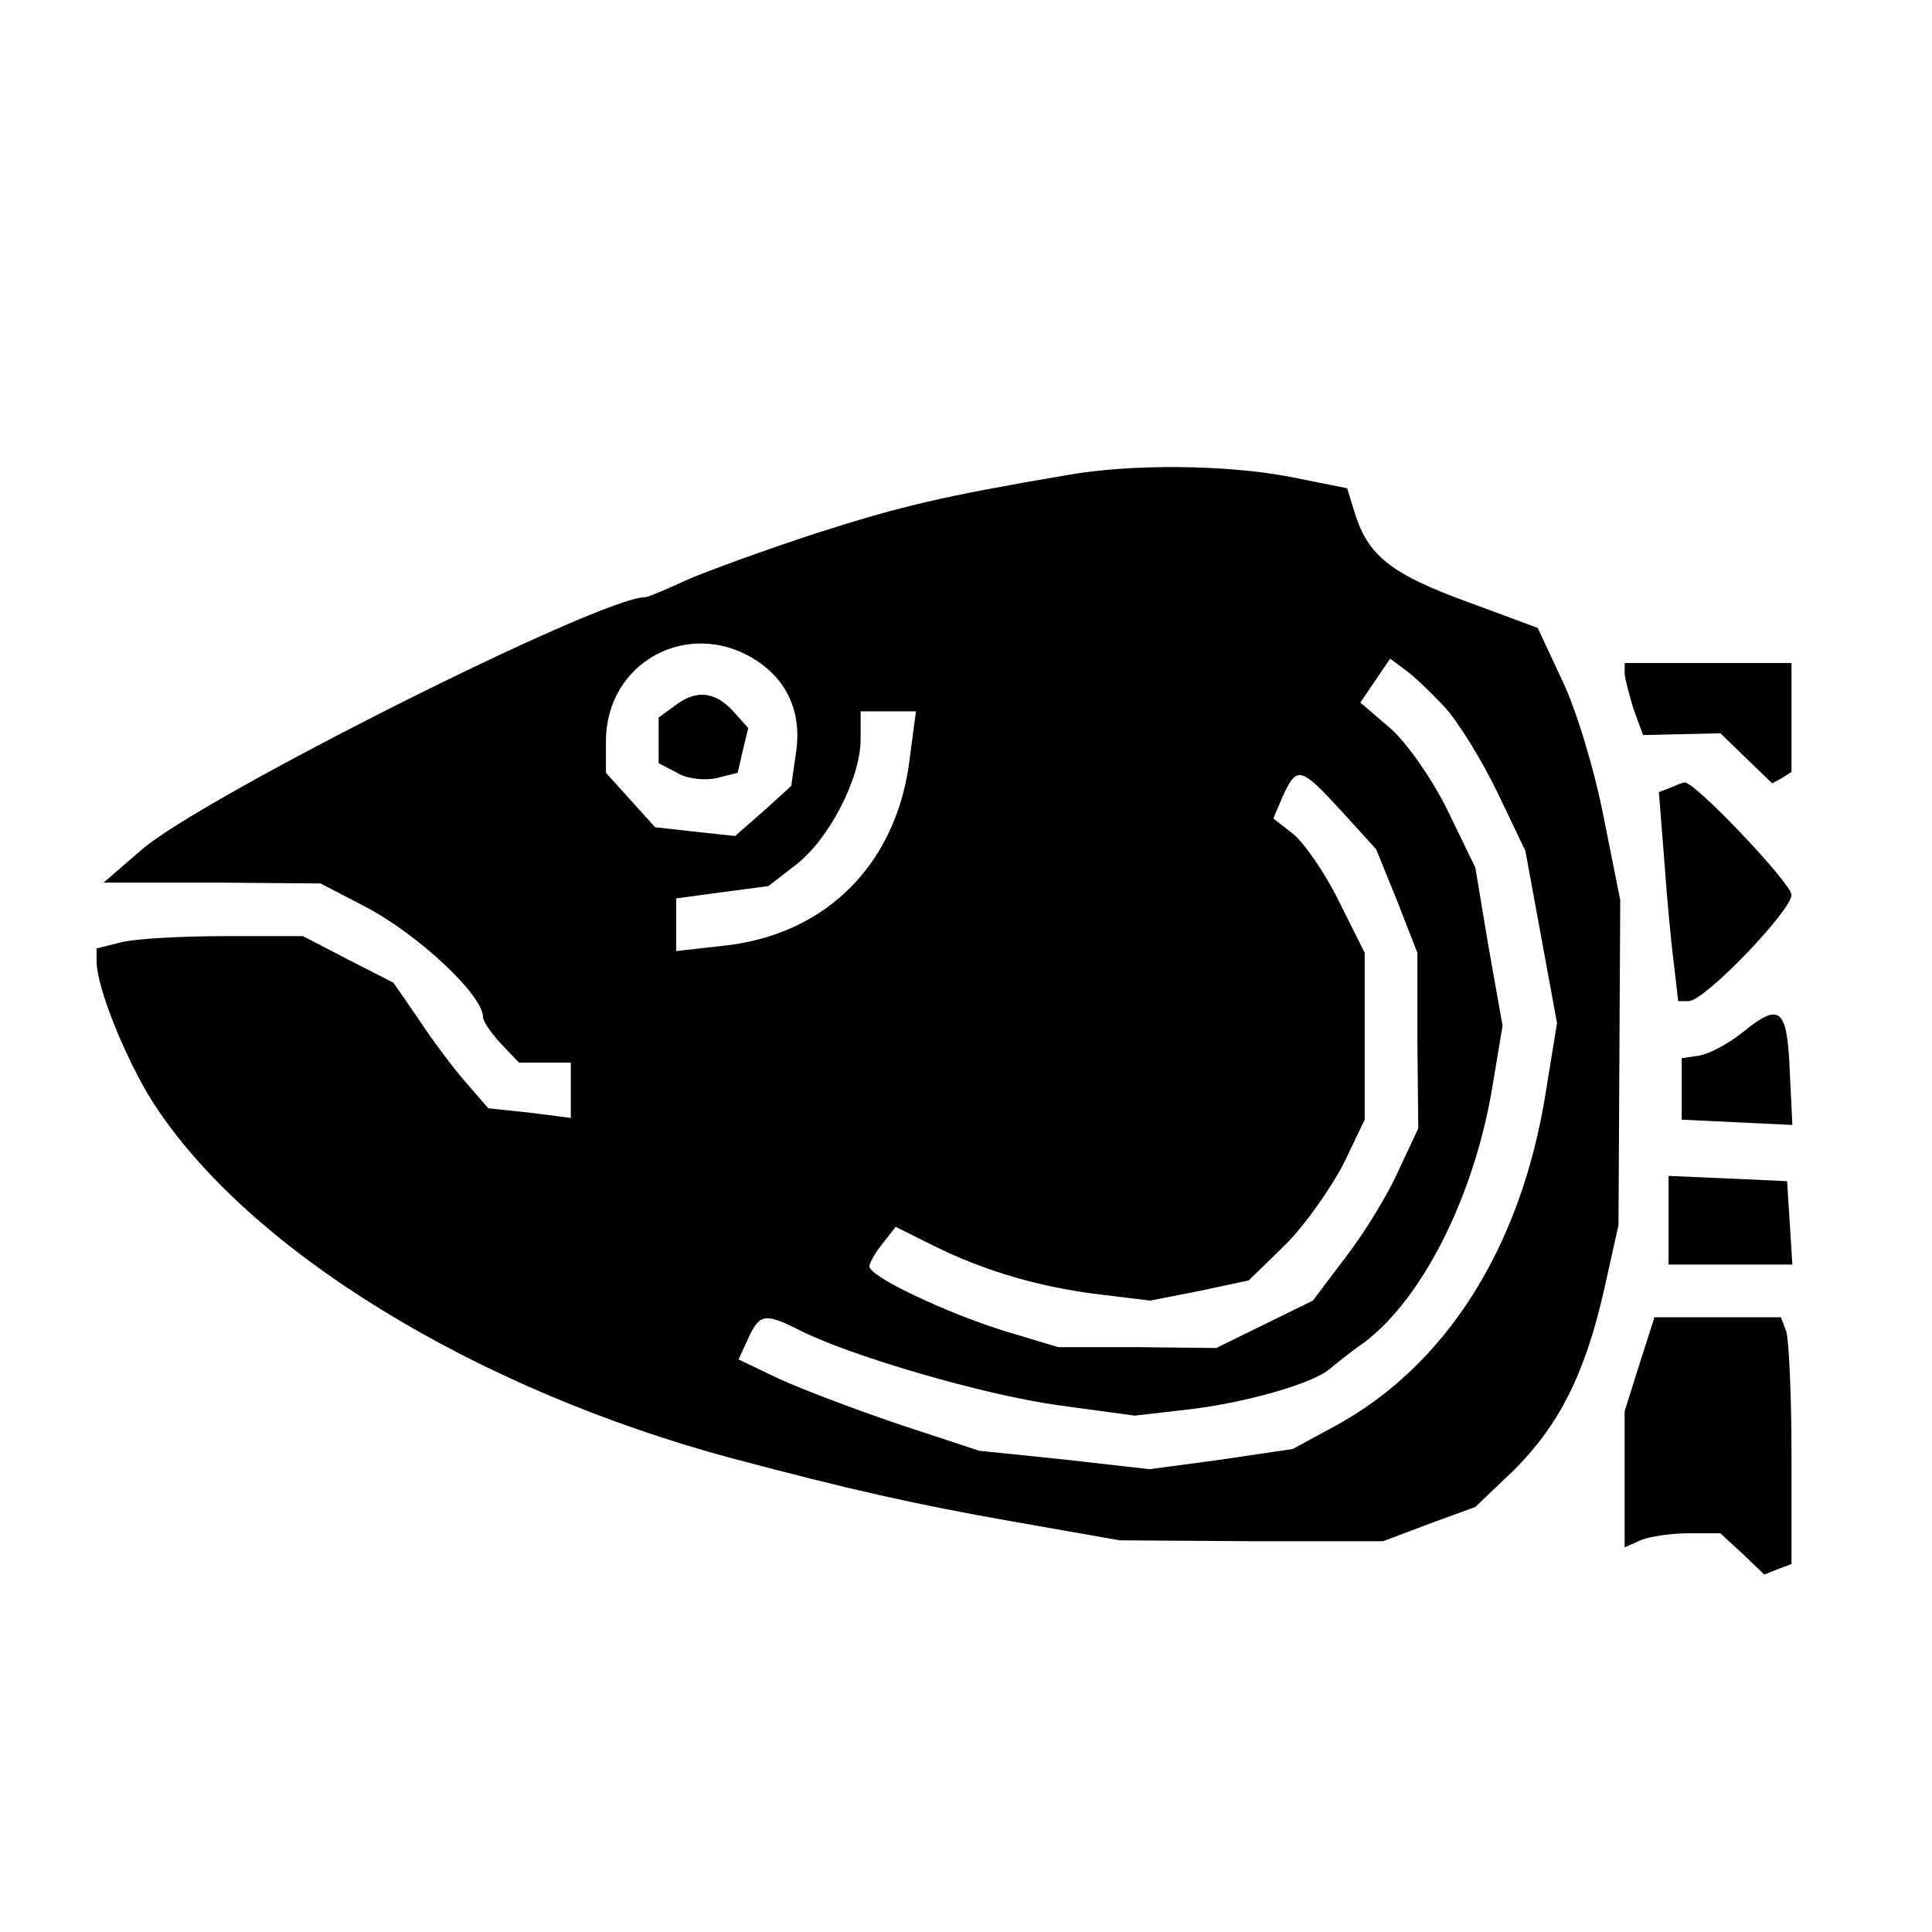
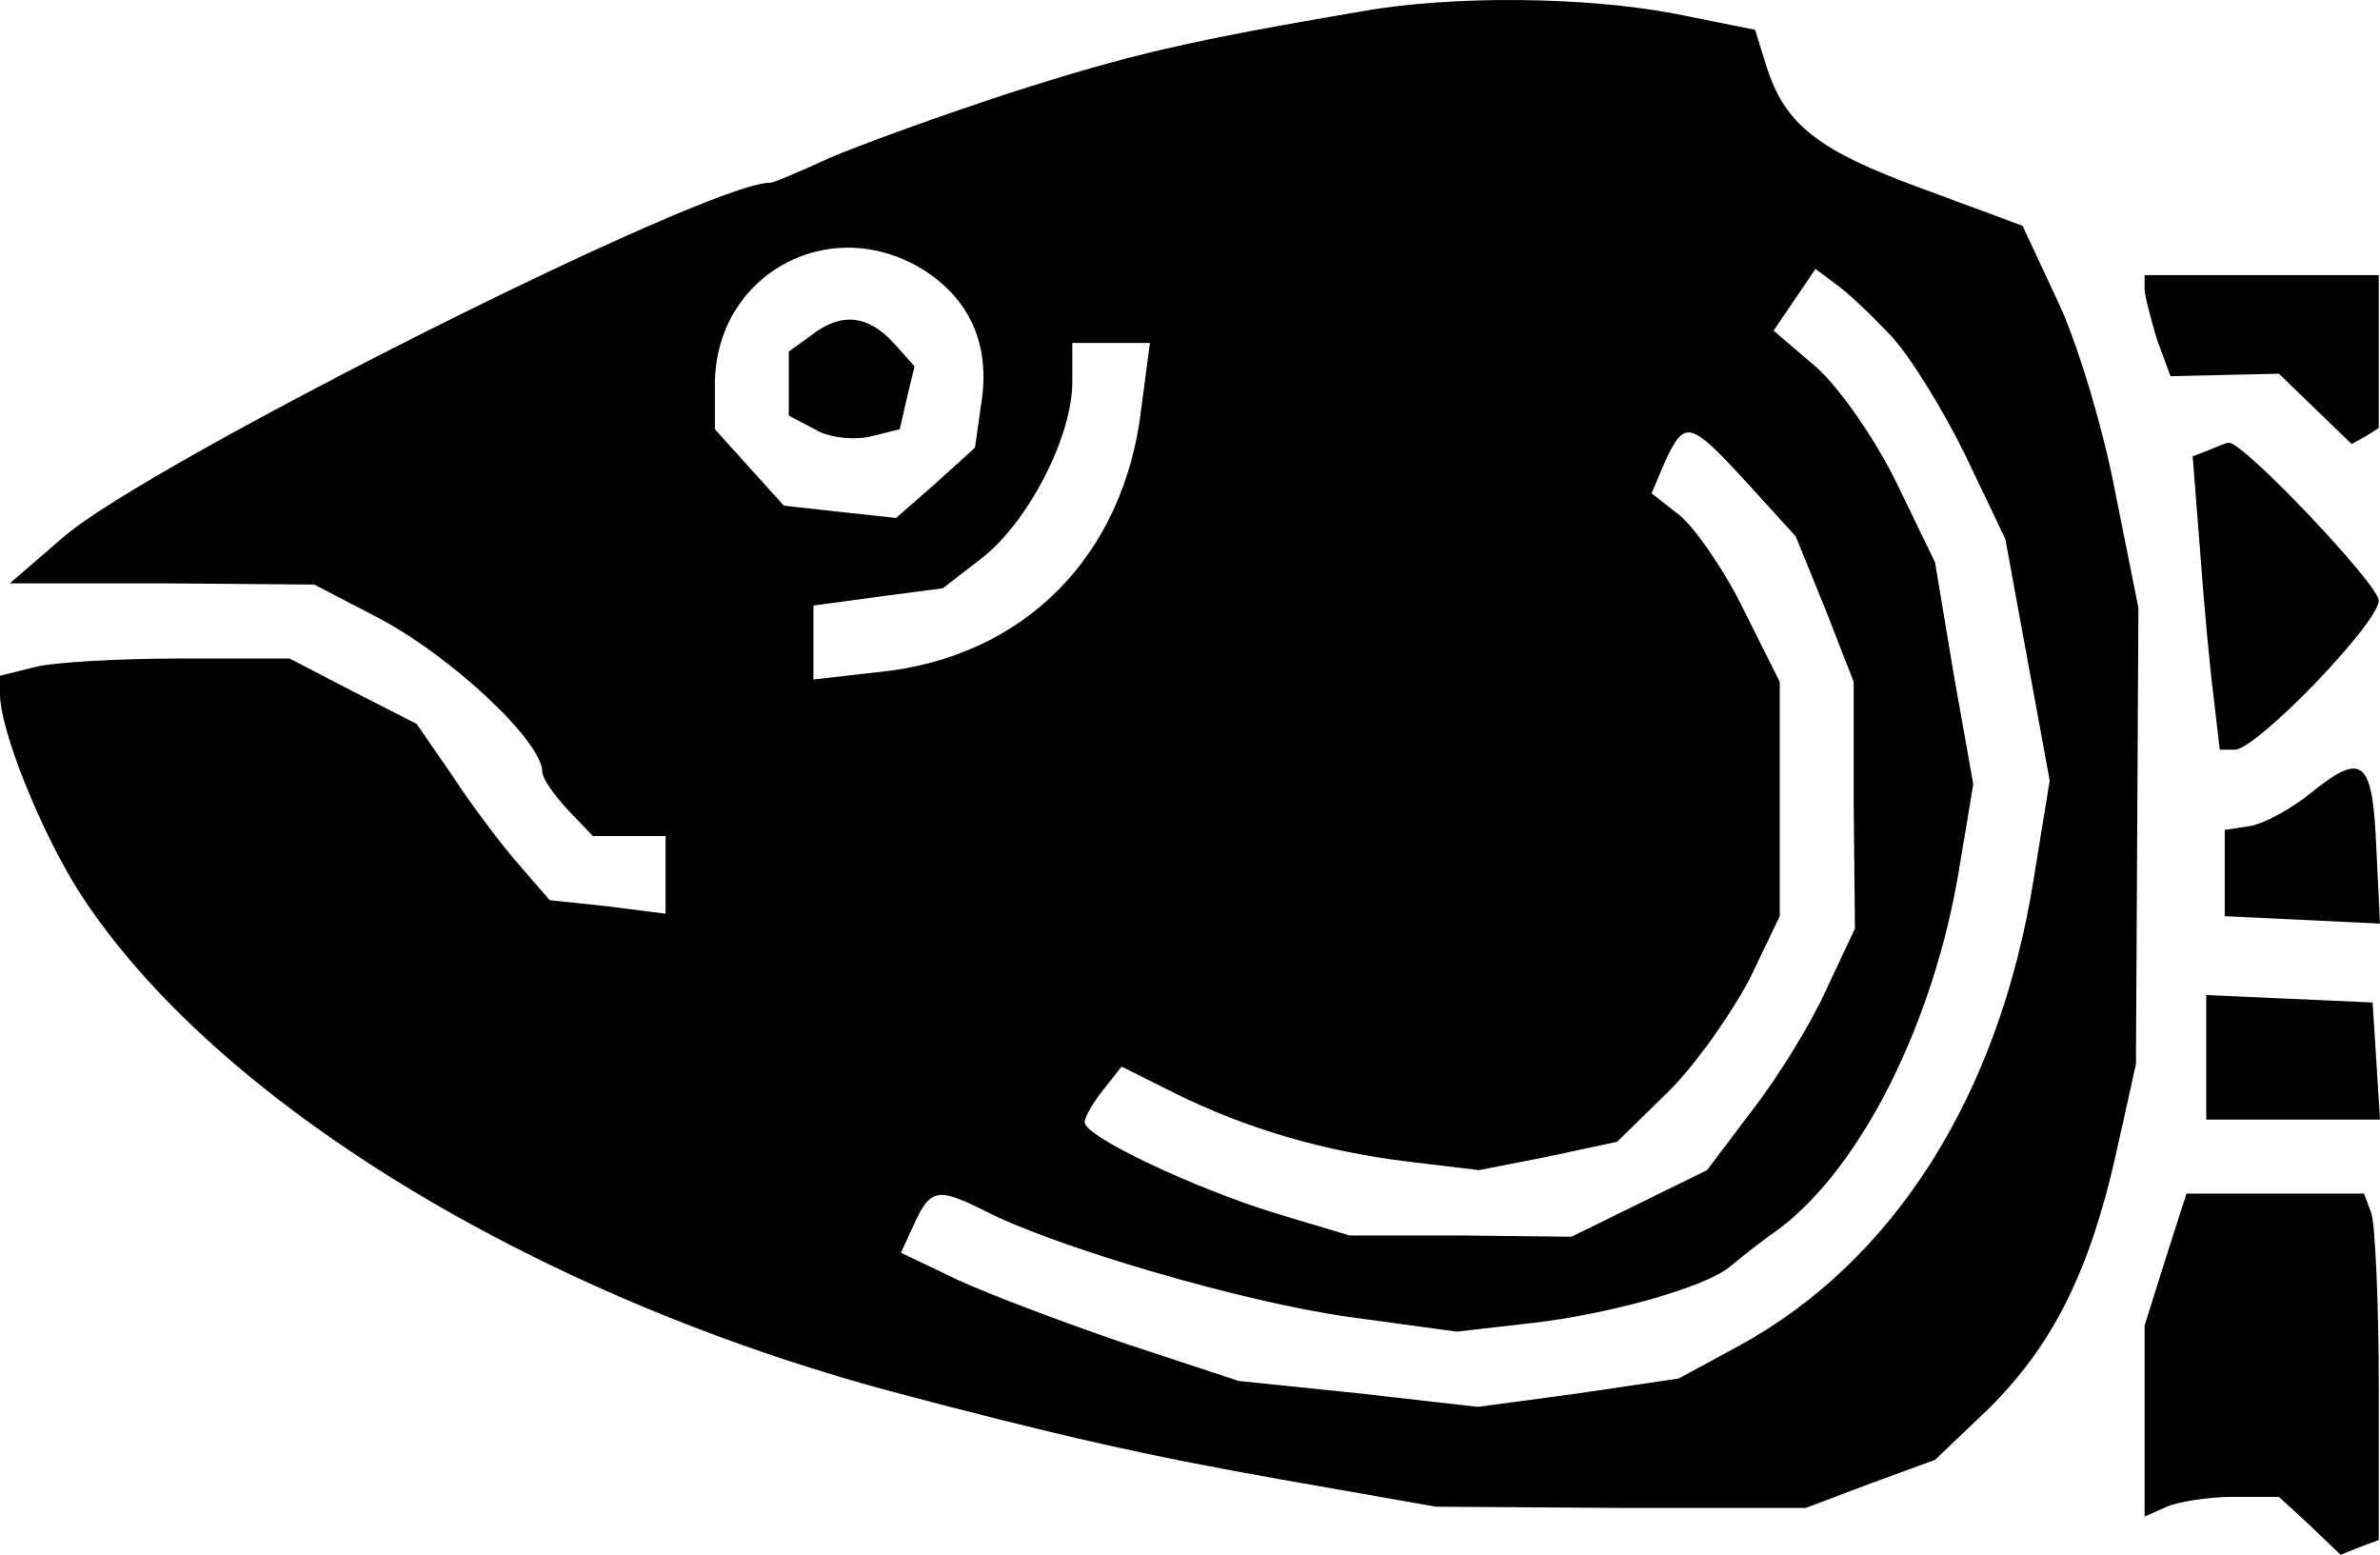
- <svg xmlns="http://www.w3.org/2000/svg" version="1.0" width="100%" height="100%" viewBox="0 0 220 220" preserveAspectRatio="xMidYMid meet">
-   <g transform="translate(0,220) scale(0.1,-0.1)" fill="#000000" stroke="none">
-     <path d="M1215 1659 c-141 -24 -188 -35 -285 -66 -58 -19 -124 -43 -147 -53 -24 -11 -45 -20 -48 -20 -52 0 -503 -227 -573 -287 l-44 -38 124 0 123 -1 50 -26 c60 -31 135 -101 135 -126 0 -5 9 -18 20 -30 l21 -22 29 0 30 0 0 -31 0 -32 -47 6 -47 5 -26 30 c-14 16 -38 48 -53 71 l-29 42 -51 26 -52 27 -90 0 c-49 0 -102 -3 -117 -7 l-28 -7 0 -15 c0 -29 33 -111 64 -160 108 -168 366 -327 661 -406 132 -35 207 -52 315 -71 l125 -22 150 -1 150 0 53 20 52 19 44 42 c51 51 81 109 103 207 l16 72 1 185 1 185 -19 95 c-10 52 -31 122 -47 155 l-28 60 -81 30 c-85 31 -112 52 -127 100 l-9 29 -65 13 c-73 14 -181 15 -254 2z m-357 -209 c39 -24 56 -62 48 -110 l-5 -35 -32 -29 -32 -28 -46 5 -45 5 -28 31 -28 31 0 36 c0 89 92 140 168 94z m786 -54 c16 -17 43 -61 61 -98 l32 -67 18 -98 18 -98 -13 -80 c-28 -175 -113 -310 -240 -379 l-48 -26 -81 -12 -82 -11 -97 11 -97 10 -91 30 c-50 17 -111 40 -137 52 l-46 22 11 24 c13 28 19 29 57 10 56 -29 209 -74 295 -86 l88 -12 61 7 c62 7 141 29 161 46 6 5 23 19 39 30 68 51 127 170 147 295 l11 66 -16 90 -15 90 -31 64 c-17 35 -46 77 -65 94 l-35 30 17 25 17 25 16 -12 c9 -6 29 -25 45 -42z m-608 -59 c-14 -120 -95 -202 -213 -214 l-53 -6 0 30 0 30 52 7 53 7 31 24 c38 29 74 99 74 143 l0 32 31 0 32 0 -7 -53z m491 -60 l40 -44 24 -59 23 -59 0 -100 1 -100 -23 -49 c-12 -27 -39 -71 -60 -98 l-37 -49 -55 -27 -55 -27 -90 1 -90 0 -60 18 c-65 20 -155 62 -155 74 0 4 7 16 15 26 l15 19 42 -21 c60 -30 124 -48 190 -56 l58 -7 56 11 56 12 42 41 c23 23 52 65 66 92 l24 50 0 95 0 95 -29 58 c-16 33 -40 67 -52 77 l-23 18 11 26 c16 34 20 33 66 -17z" />
-     <path d="M768 1396 l-18 -13 0 -26 0 -26 21 -11 c11 -7 32 -9 45 -6 l24 6 6 26 6 25 -17 19 c-21 23 -43 25 -67 6z" />
-     <path d="M1850 1434 c0 -6 5 -24 10 -41 l11 -30 44 1 44 1 30 -29 29 -28 11 6 11 7 0 62 0 62 -95 0 -95 0 0 -11z" />
-     <path d="M1902 1303 l-13 -5 6 -76 c3 -43 8 -96 11 -119 l5 -43 12 0 c18 0 117 103 117 121 0 13 -112 131 -122 128 -2 0 -9 -3 -16 -6z" />
-     <path d="M1985 1025 c-16 -13 -38 -25 -50 -27 l-20 -3 0 -35 0 -35 63 -3 63 -3 -3 62 c-3 71 -11 78 -53 44z" />
-     <path d="M1900 810 l0 -50 71 0 70 0 -3 48 -3 47 -67 3 -68 3 0 -51z" />
-     <path d="M1867 647 l-17 -54 0 -77 0 -78 18 8 c9 4 34 8 54 8 l37 0 25 -23 25 -24 15 6 16 6 0 125 c0 68 -3 131 -6 140 l-6 16 -72 0 -72 0 -17 -53z" />
+ <svg xmlns="http://www.w3.org/2000/svg" version="1.0" width="193.1" height="126.116" viewBox="0 0 193.1 126.116" preserveAspectRatio="xMidYMid" id="svg7">
+   <defs id="defs7" />
+   <g transform="matrix(0.1,0,0,-0.1,-11,166.8156)" fill="#000000" stroke="none" id="g7">
+     <path d="m 1215,1659 c -141,-24 -188,-35 -285,-66 -58,-19 -124,-43 -147,-53 -24,-11 -45,-20 -48,-20 -52,0 -503,-227 -573,-287 l -44,-38 h 124 l 123,-1 50,-26 c 60,-31 135,-101 135,-126 0,-5 9,-18 20,-30 l 21,-22 h 29 30 v -31 -32 l -47,6 -47,5 -26,30 c -14,16 -38,48 -53,71 l -29,42 -51,26 -52,27 h -90 c -49,0 -102,-3 -117,-7 l -28,-7 v -15 c 0,-29 33,-111 64,-160 108,-168 366,-327 661,-406 132,-35 207,-52 315,-71 l 125,-22 150,-1 h 150 l 53,20 52,19 44,42 c 51,51 81,109 103,207 l 16,72 1,185 1,185 -19,95 c -10,52 -31,122 -47,155 l -28,60 -81,30 c -85,31 -112,52 -127,100 l -9,29 -65,13 c -73,14 -181,15 -254,2 z M 858,1450 c 39,-24 56,-62 48,-110 l -5,-35 -32,-29 -32,-28 -46,5 -45,5 -28,31 -28,31 v 36 c 0,89 92,140 168,94 z m 786,-54 c 16,-17 43,-61 61,-98 l 32,-67 18,-98 18,-98 -13,-80 C 1732,780 1647,645 1520,576 l -48,-26 -81,-12 -82,-11 -97,11 -97,10 -91,30 c -50,17 -111,40 -137,52 l -46,22 11,24 c 13,28 19,29 57,10 56,-29 209,-74 295,-86 l 88,-12 61,7 c 62,7 141,29 161,46 6,5 23,19 39,30 68,51 127,170 147,295 l 11,66 -16,90 -15,90 -31,64 c -17,35 -46,77 -65,94 l -35,30 17,25 17,25 16,-12 c 9,-6 29,-25 45,-42 z m -608,-59 c -14,-120 -95,-202 -213,-214 l -53,-6 v 30 30 l 52,7 53,7 31,24 c 38,29 74,99 74,143 v 32 h 31 32 z m 491,-60 40,-44 24,-59 23,-59 v -100 l 1,-100 -23,-49 c -12,-27 -39,-71 -60,-98 l -37,-49 -55,-27 -55,-27 -90,1 h -90 l -60,18 c -65,20 -155,62 -155,74 0,4 7,16 15,26 l 15,19 42,-21 c 60,-30 124,-48 190,-56 l 58,-7 56,11 56,12 42,41 c 23,23 52,65 66,92 l 24,50 v 95 95 l -29,58 c -16,33 -40,67 -52,77 l -23,18 11,26 c 16,34 20,33 66,-17 z" id="path1" />
+     <path d="m 768,1396 -18,-13 v -26 -26 l 21,-11 c 11,-7 32,-9 45,-6 l 24,6 6,26 6,25 -17,19 c -21,23 -43,25 -67,6 z" id="path2" />
+     <path d="m 1850,1434 c 0,-6 5,-24 10,-41 l 11,-30 44,1 44,1 30,-29 29,-28 11,6 11,7 v 62 62 h -95 -95 z" id="path3" />
+     <path d="m 1902,1303 -13,-5 6,-76 c 3,-43 8,-96 11,-119 l 5,-43 h 12 c 18,0 117,103 117,121 0,13 -112,131 -122,128 -2,0 -9,-3 -16,-6 z" id="path4" />
+     <path d="m 1985,1025 c -16,-13 -38,-25 -50,-27 l -20,-3 v -35 -35 l 63,-3 63,-3 -3,62 c -3,71 -11,78 -53,44 z" id="path5" />
+     <path d="m 1900,810 v -50 h 71 70 l -3,48 -3,47 -67,3 -68,3 z" id="path6" />
+     <path d="m 1867,647 -17,-54 v -77 -78 l 18,8 c 9,4 34,8 54,8 h 37 l 25,-23 25,-24 15,6 16,6 v 125 c 0,68 -3,131 -6,140 l -6,16 h -72 -72 z" id="path7" />
  </g>
</svg>
